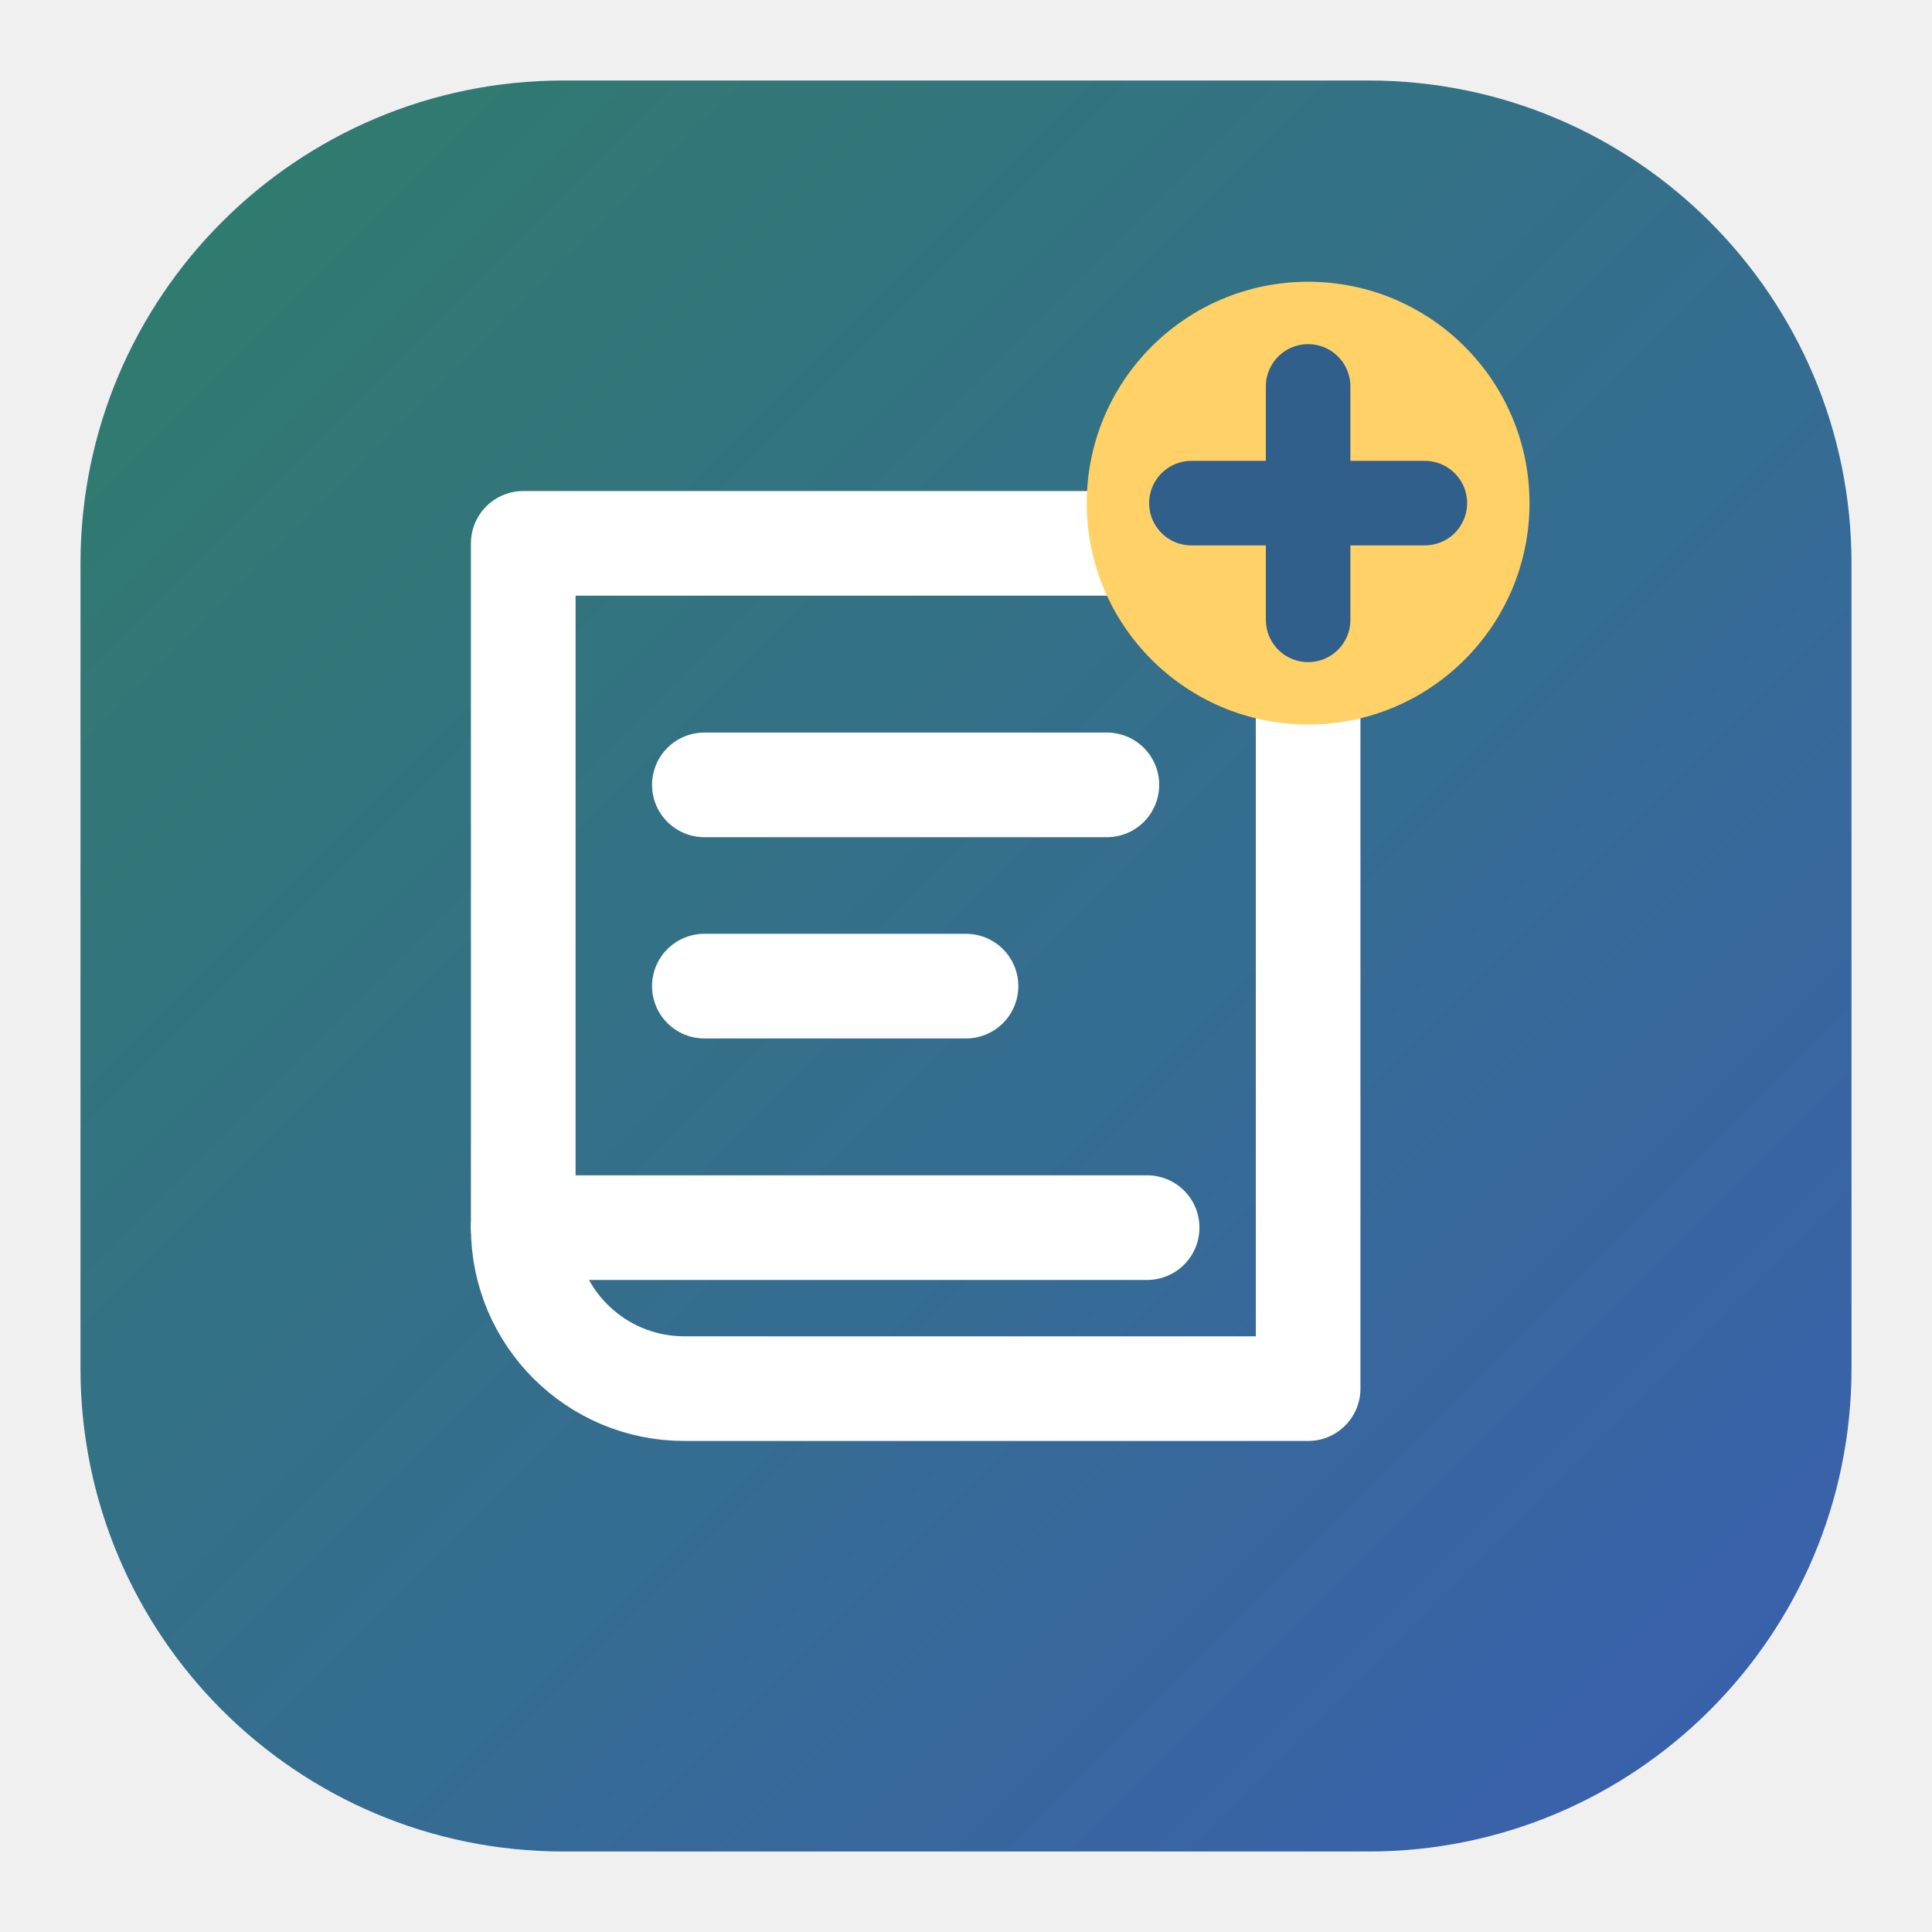
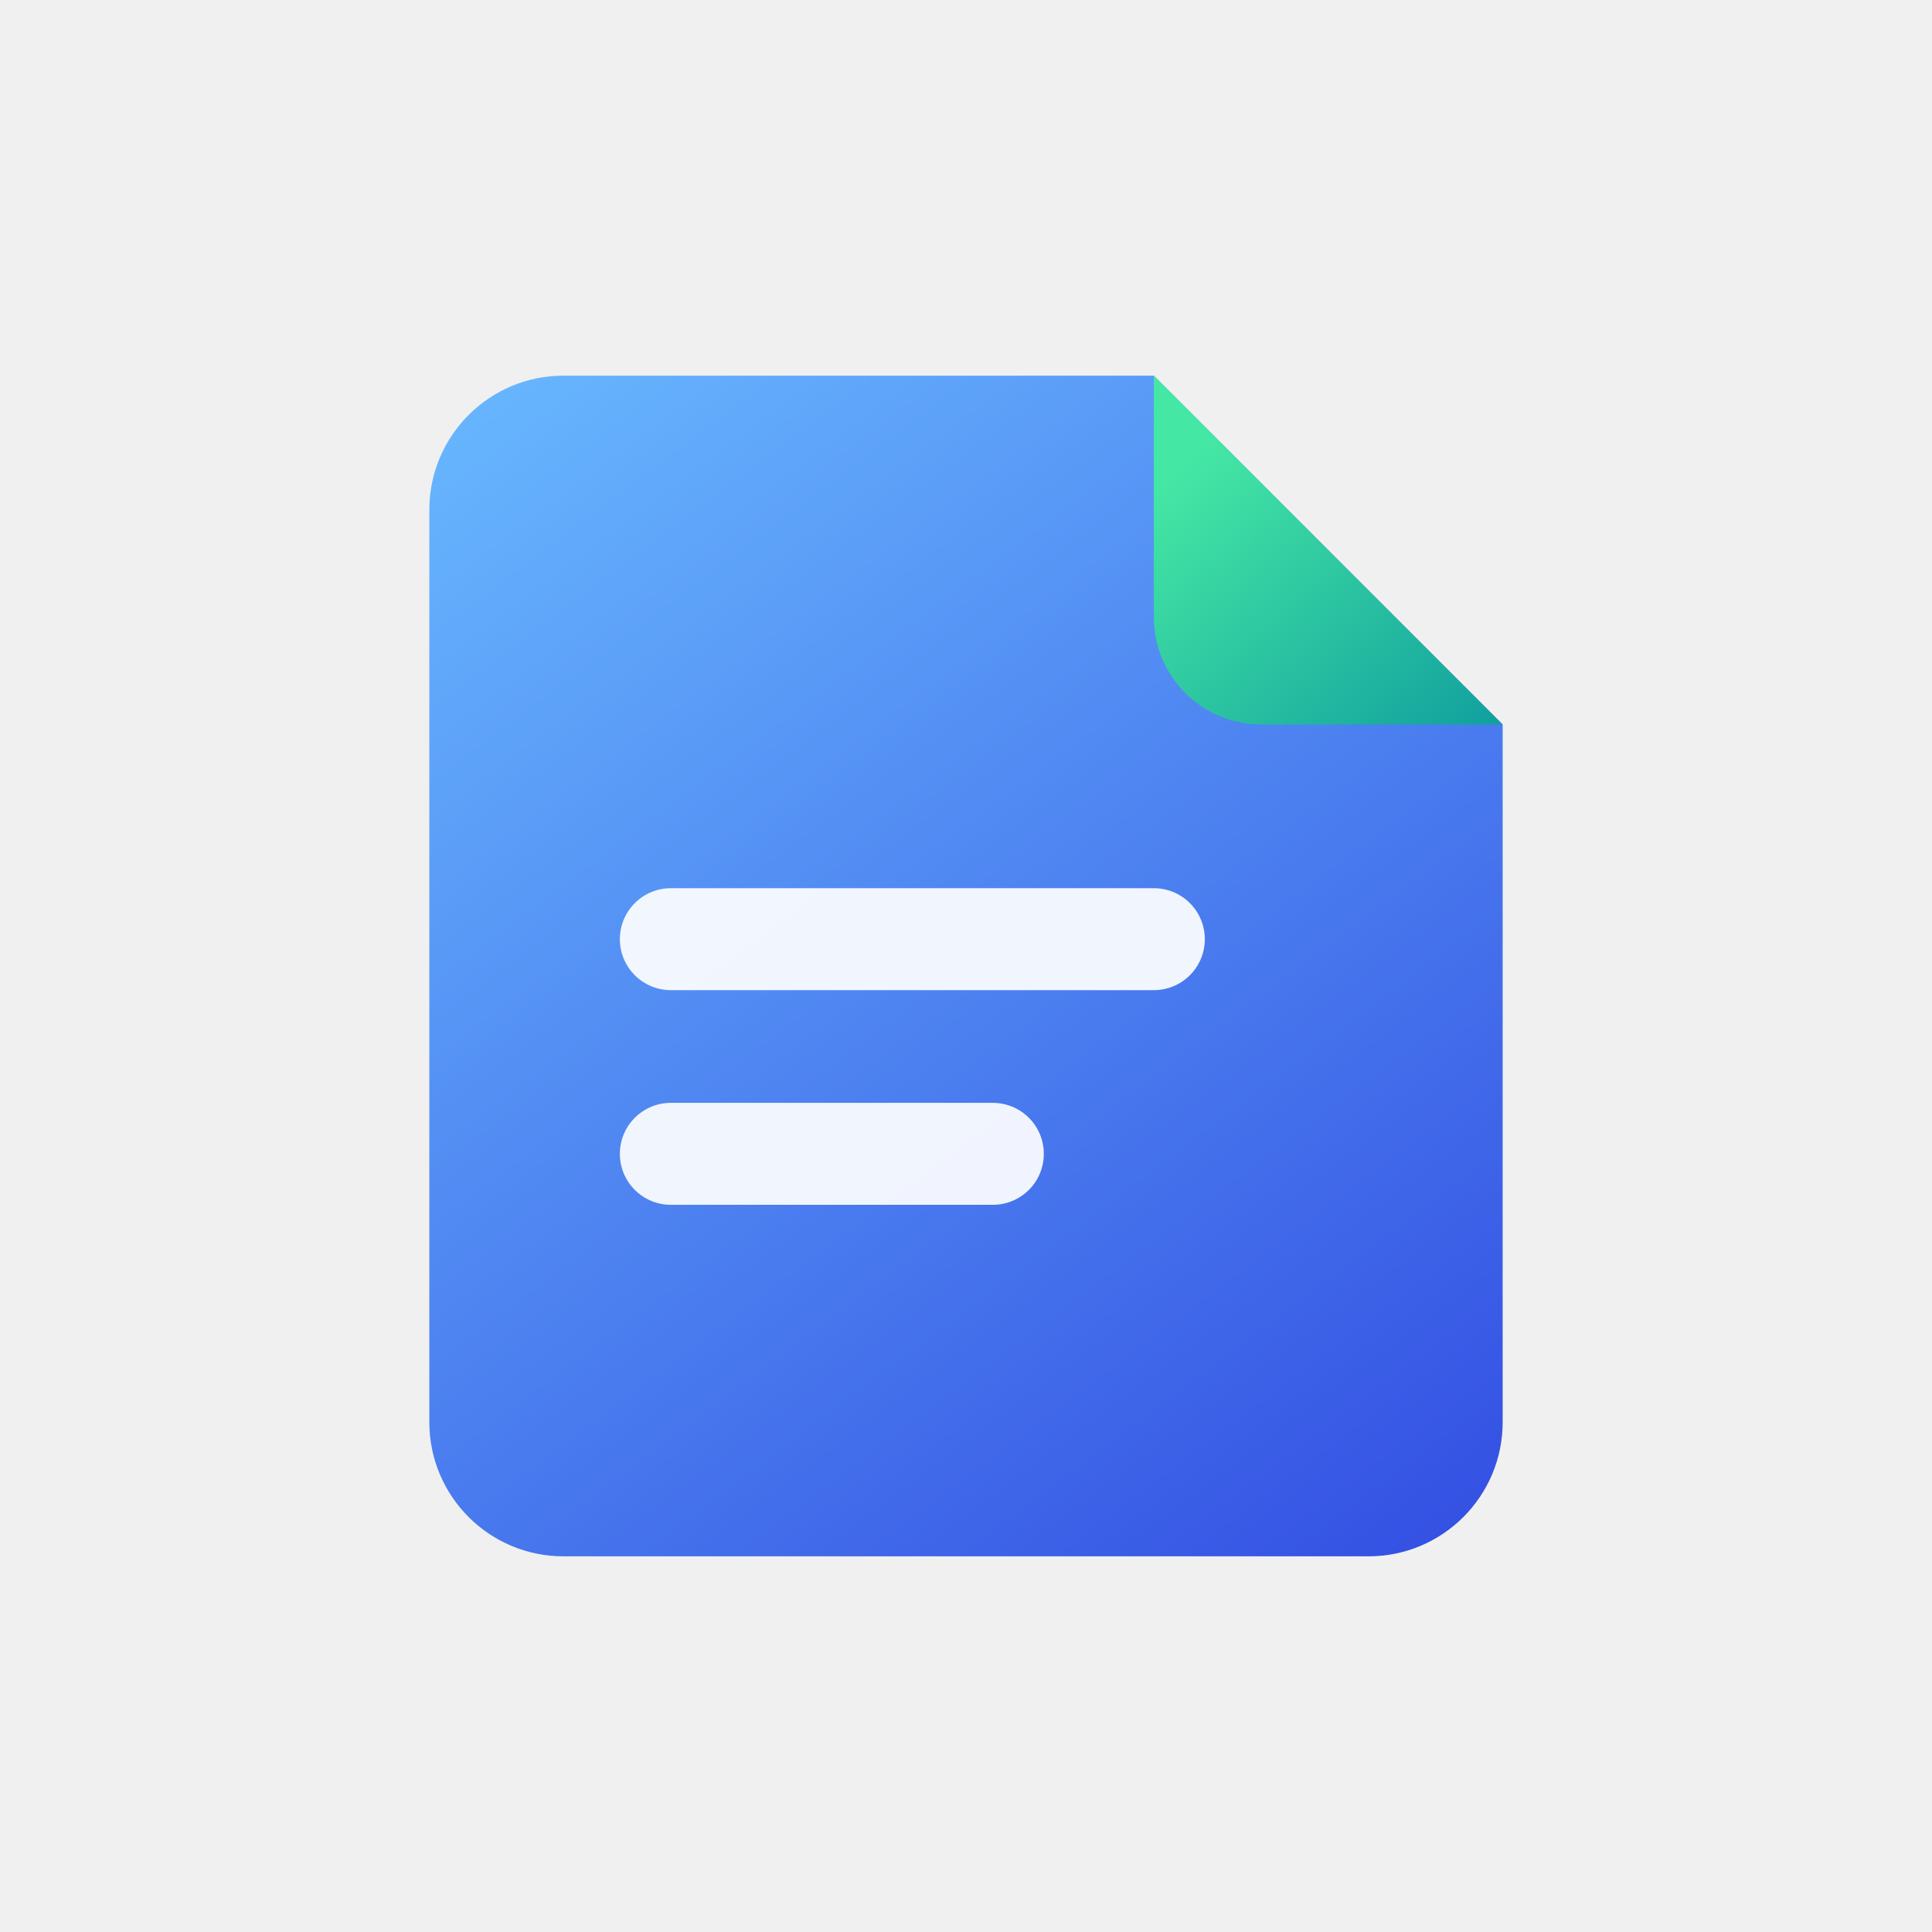
- <svg xmlns="http://www.w3.org/2000/svg" viewBox="0 0 48 48" width="48" height="48" role="img" aria-label="Prompt vault">
+ <svg xmlns="http://www.w3.org/2000/svg" width="36" height="36" viewBox="0 0 36 36" fill="none">
  <defs>
-     <linearGradient id="pv-bg" x1="0" y1="0" x2="1" y2="1">
-       <stop offset="0" stop-color="#2f7d6a" />
-       <stop offset="1" stop-color="#3a5fb0" />
+     <linearGradient id="pv-page" x1="9" y1="6" x2="27" y2="30" gradientUnits="userSpaceOnUse">
+       <stop stop-color="#69B9FF" />
+       <stop offset="1" stop-color="#324DE2" />
+     </linearGradient>
+     <linearGradient id="pv-tab" x1="24" y1="7" x2="30" y2="14" gradientUnits="userSpaceOnUse">
+       <stop stop-color="#45E7A4" />
+       <stop offset="1" stop-color="#05909D" />
    </linearGradient>
  </defs>
-   <rect x="2" y="2" width="44" height="44" rx="12" fill="url(#pv-bg)" />
-   <g fill="none" stroke="#ffffff" stroke-width="2.6" stroke-linecap="round" stroke-linejoin="round">
-     <path d="M13 13.5h15.5a4 4 0 0 1 4 4v17H17a4 4 0 0 1-4-4z" />
-     <path d="M13 30.5h15.5" />
-     <path d="M17.5 19.5h10" />
-     <path d="M17.5 24.5h6.5" />
-   </g>
-   <circle cx="32.5" cy="12.5" r="5.5" fill="#ffd166" />
-   <path d="M32.5 9.6v5.8M29.6 12.5h5.8" stroke="#2f5f8a" stroke-width="2.1" stroke-linecap="round" />
+   <path d="M8 9.5A2.5 2.5 0 0 1 10.5 7h11L28 13.5v13a2.5 2.5 0 0 1-2.5 2.5h-15A2.5 2.5 0 0 1 8 26.5z" fill="url(#pv-page)" />
+   <path d="M21.5 7v4.5a2 2 0 0 0 2 2H28z" fill="url(#pv-tab)" />
+   <path d="M12.5 17.5h9M12.5 21.5h6" stroke="#ffffff" stroke-width="1.9" stroke-linecap="round" opacity="0.92" />
</svg>
